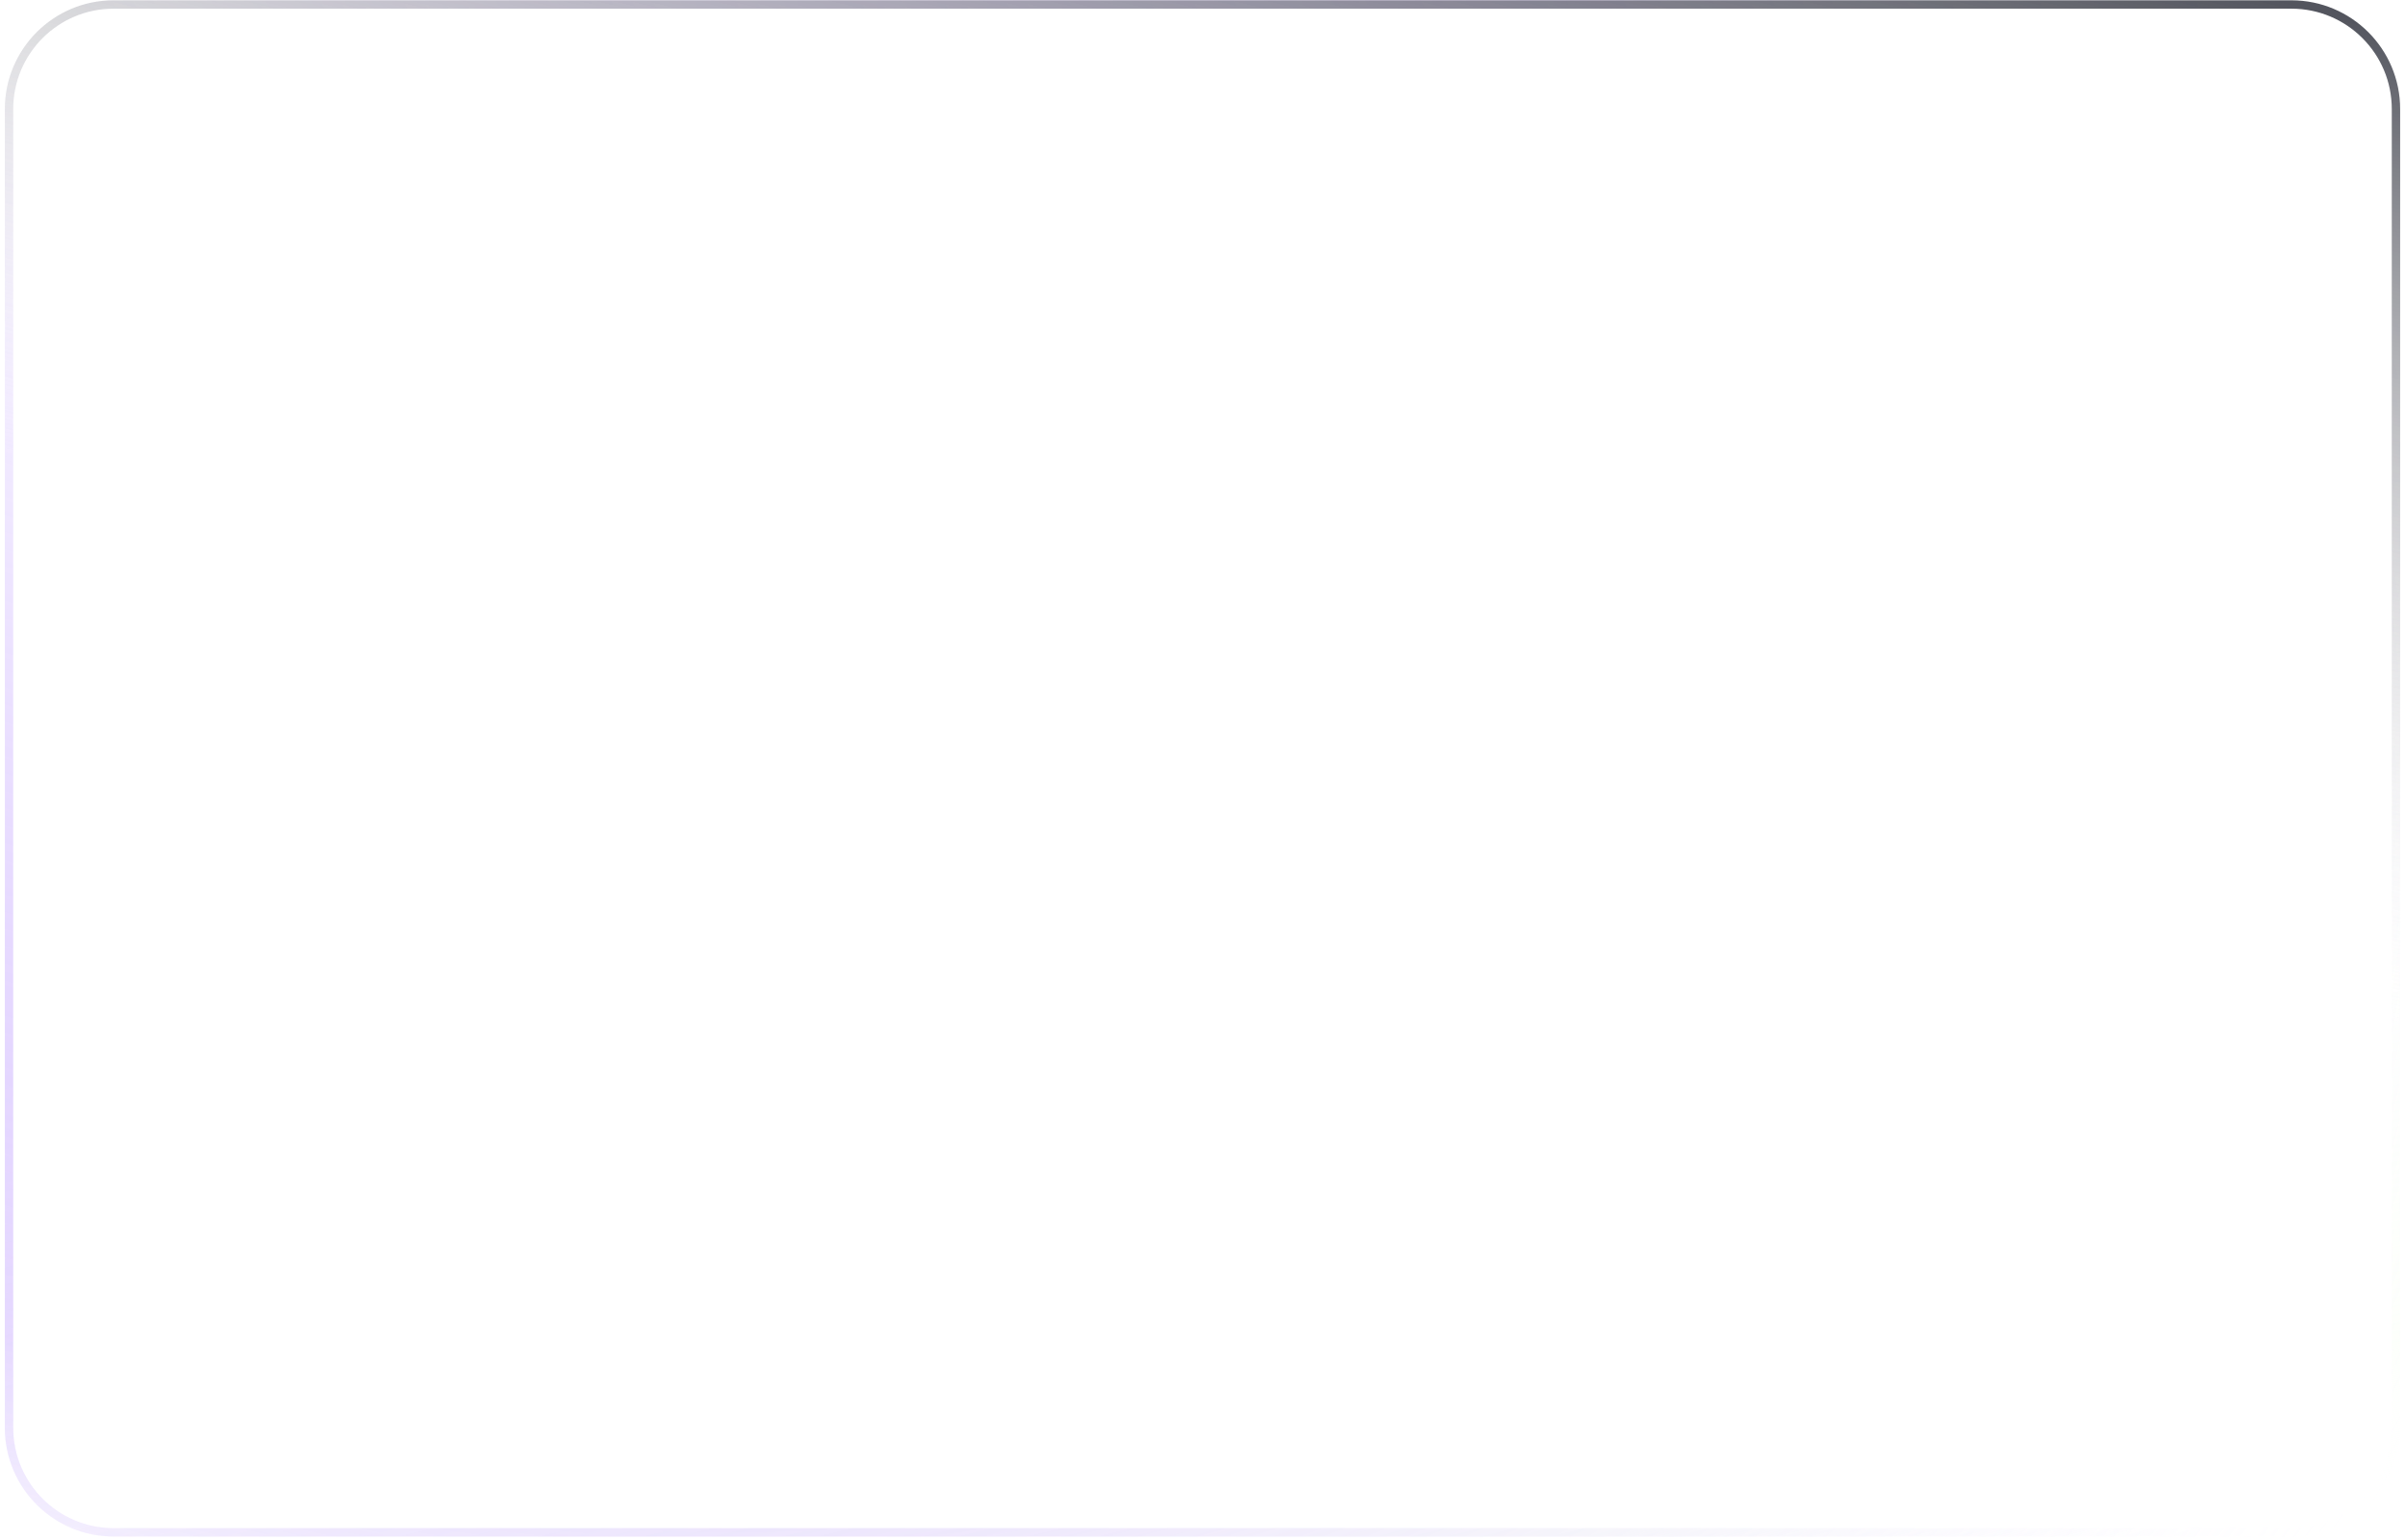
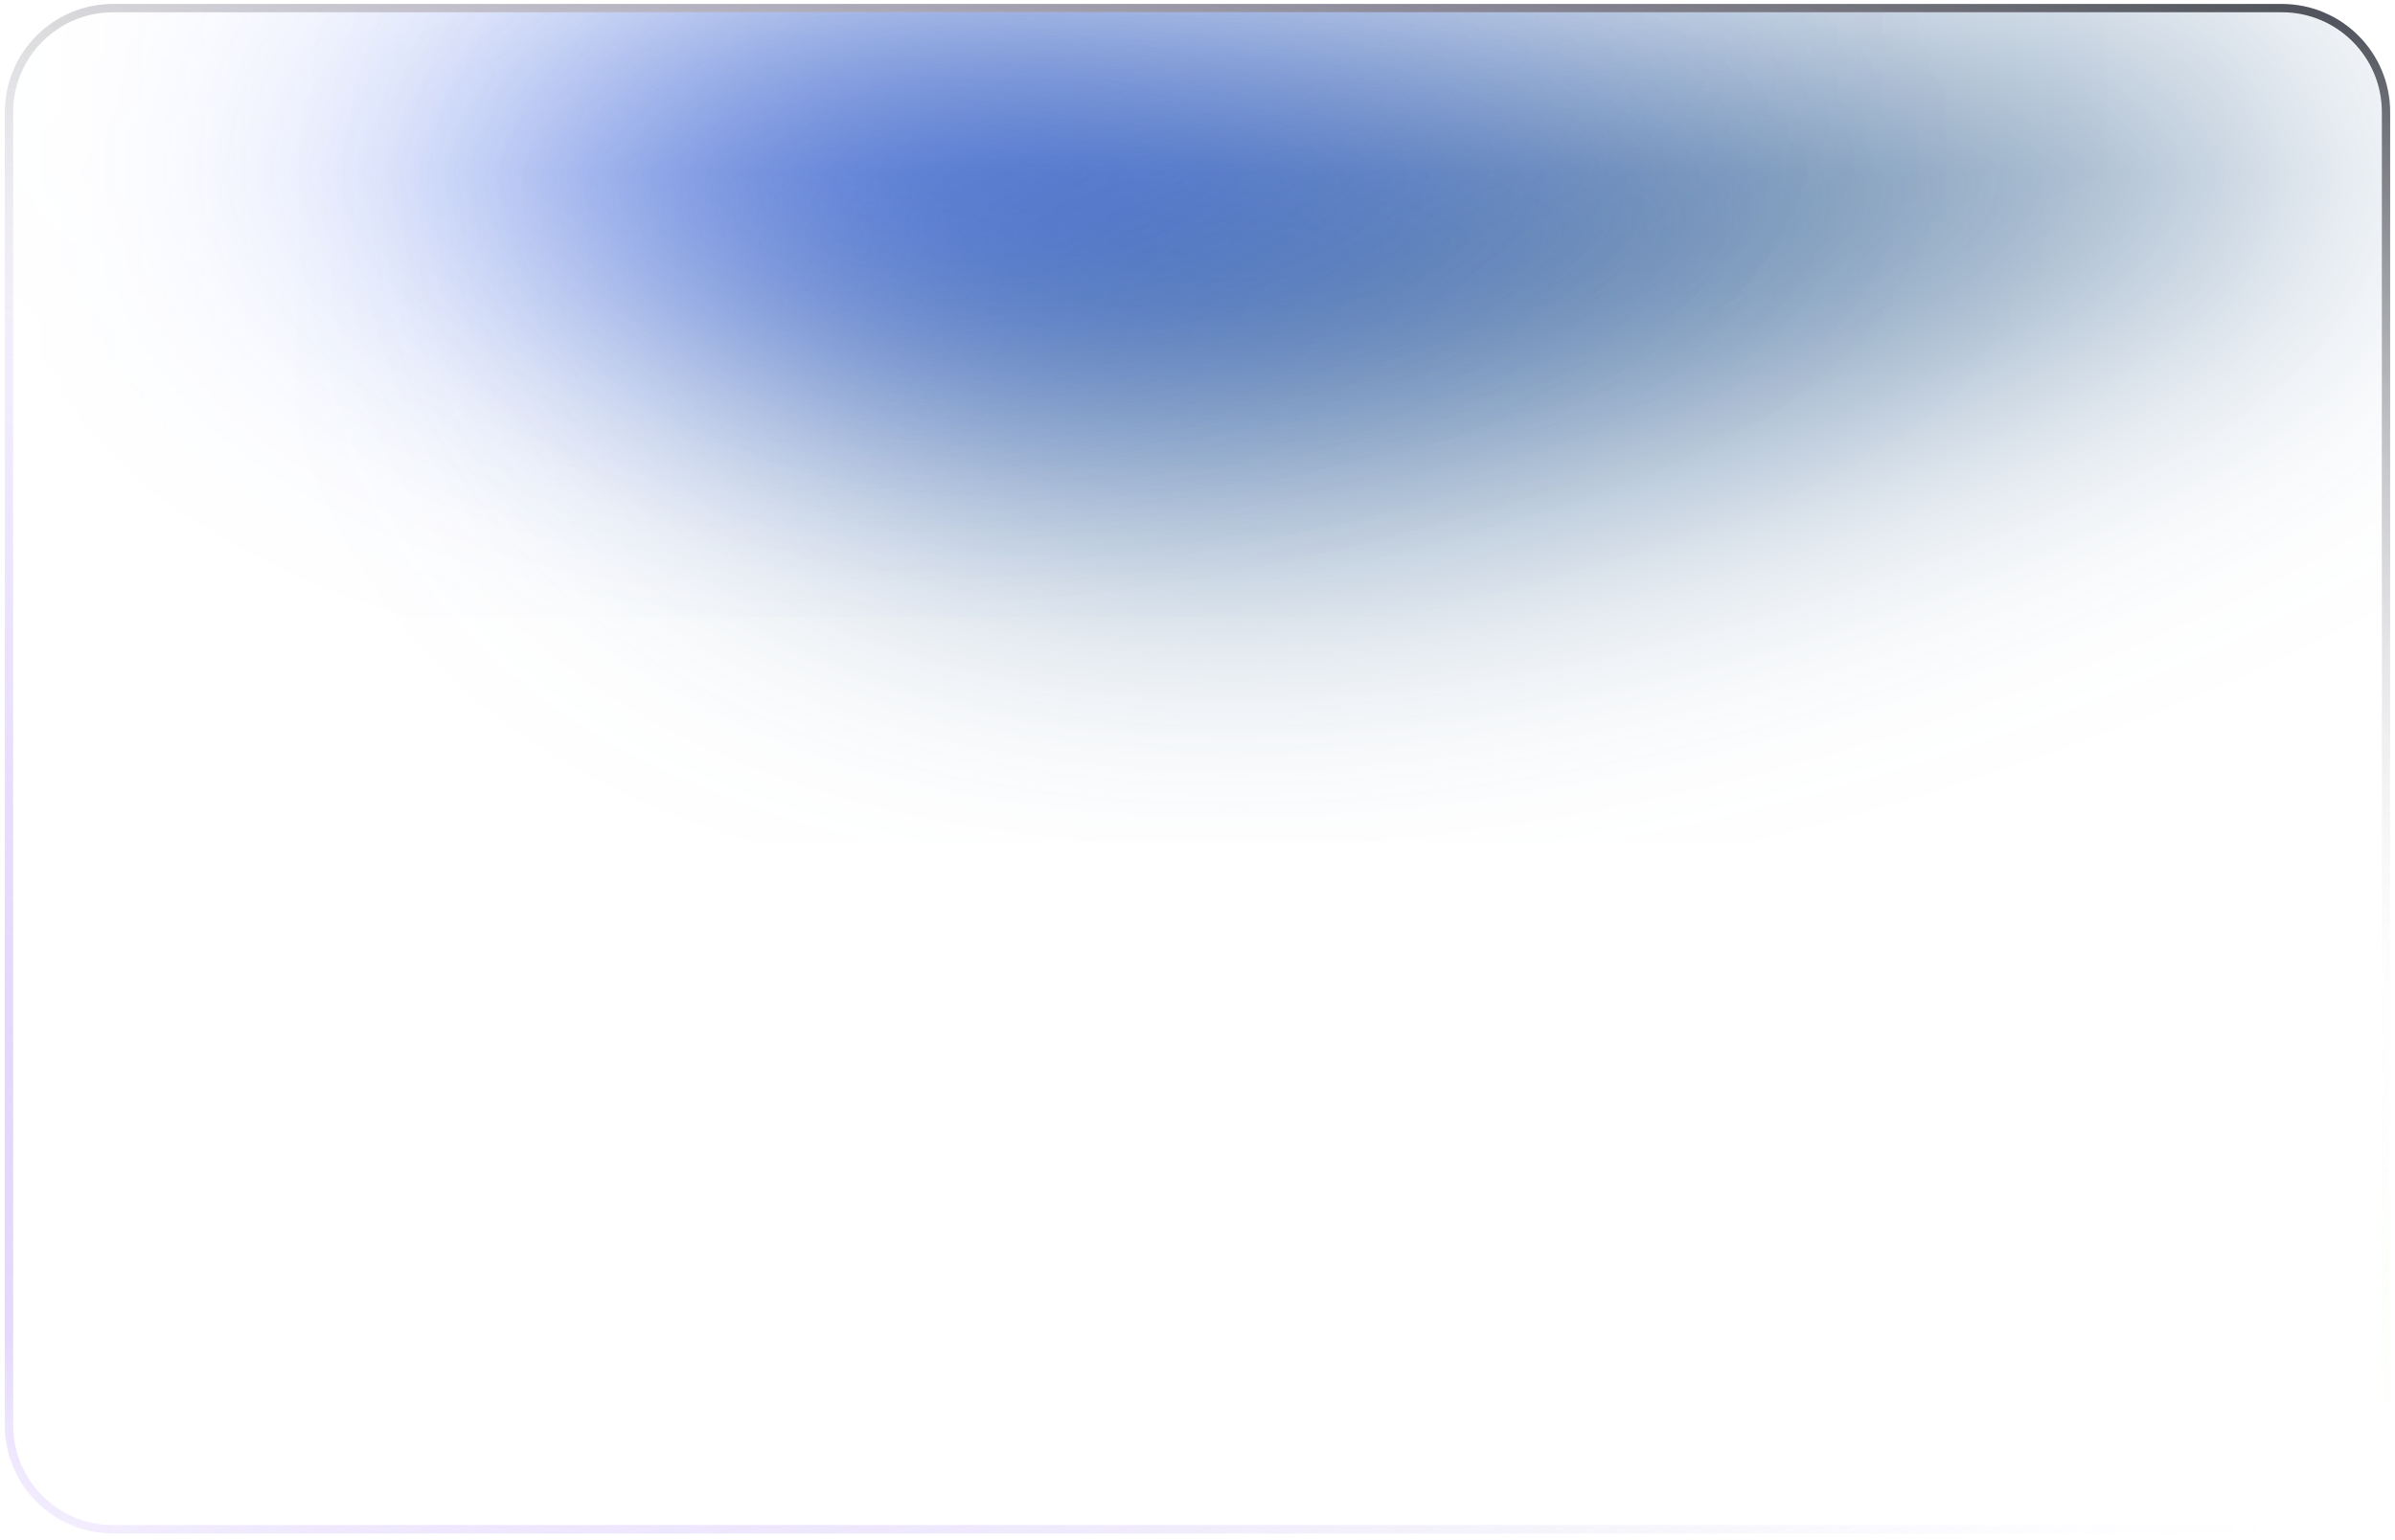
- <svg xmlns="http://www.w3.org/2000/svg" width="364" height="233" viewBox="0 0 364 233" fill="none">
-   <g filter="url(#filter0_b_48_3)">
-     <rect x="2" y="1.314" width="360" height="230" rx="15.193" fill="url(#paint0_linear_48_3)" />
-     <rect x="1.367" y="0.68" width="361.266" height="231.266" rx="15.826" stroke="url(#paint1_radial_48_3)" stroke-width="1.266" />
-     <rect x="1.367" y="0.68" width="361.266" height="231.266" rx="15.826" stroke="url(#paint2_linear_48_3)" stroke-opacity="0.4" stroke-width="1.266" />
-     <rect x="1.367" y="0.68" width="361.266" height="231.266" rx="15.826" stroke="url(#paint3_linear_48_3)" stroke-width="1.266" />
+ <svg xmlns="http://www.w3.org/2000/svg" width="364" height="234" viewBox="0 0 364 234" fill="none">
+   <g filter="url(#filter0_b_802_59)">
+     <rect x="2" y="1.867" width="360" height="230" rx="15.193" fill="url(#paint0_linear_802_59)" />
+     <rect x="1.367" y="1.234" width="361.266" height="231.266" rx="15.826" stroke="url(#paint1_radial_802_59)" stroke-width="1.266" />
+     <rect x="1.367" y="1.234" width="361.266" height="231.266" rx="15.826" stroke="url(#paint2_linear_802_59)" stroke-opacity="0.4" stroke-width="1.266" />
+     <rect x="1.367" y="1.234" width="361.266" height="231.266" rx="15.826" stroke="url(#paint3_linear_802_59)" stroke-width="1.266" />
+   </g>
+   <mask id="mask0_802_59" style="mask-type:alpha" maskUnits="userSpaceOnUse" x="2" y="1" width="360" height="231">
+     <rect x="2" y="1.867" width="360" height="230" rx="15.401" fill="#16084C" />
+   </mask>
+   <g mask="url(#mask0_802_59)">
+     <g filter="url(#filter1_f_802_59)">
+       <path d="M453.518 -133.639C475.881 -87.486 416.166 -11.625 320.142 35.802C224.118 83.228 128.147 84.261 105.784 38.108C83.421 -8.045 143.136 -83.906 239.16 -131.333C335.184 -178.76 431.156 -179.792 453.518 -133.639Z" fill="#436D99" />
+     </g>
+     <g filter="url(#filter2_f_802_59)">
+       <path d="M401.134 -167.889C423.497 -121.736 363.783 -45.875 267.758 1.552C171.734 48.978 75.763 50.011 53.4 3.858C31.038 -42.295 90.752 -118.157 186.776 -165.583C282.8 -213.01 378.772 -214.042 401.134 -167.889Z" fill="#2D57F2" />
+     </g>
  </g>
  <defs>
-     <filter id="filter0_b_48_3" x="-22.175" y="-22.862" width="408.35" height="278.35" filterUnits="userSpaceOnUse" color-interpolation-filters="sRGB">
+     <filter id="filter0_b_802_59" x="-22.175" y="-22.308" width="408.35" height="278.35" filterUnits="userSpaceOnUse" color-interpolation-filters="sRGB">
      <feFlood flood-opacity="0" result="BackgroundImageFix" />
-       <feGaussianBlur in="BackgroundImage" stdDeviation="11.454" />
-       <feComposite in2="SourceAlpha" operator="in" result="effect1_backgroundBlur_48_3" />
-       <feBlend mode="normal" in="SourceGraphic" in2="effect1_backgroundBlur_48_3" result="shape" />
+       <feGaussianBlur in="BackgroundImageFix" stdDeviation="11.454" />
+       <feComposite in2="SourceAlpha" operator="in" result="effect1_backgroundBlur_802_59" />
+       <feBlend mode="normal" in="SourceGraphic" in2="effect1_backgroundBlur_802_59" result="shape" />
    </filter>
-     <linearGradient id="paint0_linear_48_3" x1="2" y1="1.314" x2="130.405" y2="323.589" gradientUnits="userSpaceOnUse">
+     <filter id="filter1_f_802_59" x="45.263" y="-223.419" width="468.777" height="351.306" filterUnits="userSpaceOnUse" color-interpolation-filters="sRGB">
+       <feFlood flood-opacity="0" result="BackgroundImageFix" />
+       <feBlend mode="normal" in="SourceGraphic" in2="BackgroundImageFix" result="shape" />
+       <feGaussianBlur stdDeviation="27.914" result="effect1_foregroundBlur_802_59" />
+     </filter>
+     <filter id="filter2_f_802_59" x="-7.121" y="-257.669" width="468.777" height="351.306" filterUnits="userSpaceOnUse" color-interpolation-filters="sRGB">
+       <feFlood flood-opacity="0" result="BackgroundImageFix" />
+       <feBlend mode="normal" in="SourceGraphic" in2="BackgroundImageFix" result="shape" />
+       <feGaussianBlur stdDeviation="27.914" result="effect1_foregroundBlur_802_59" />
+     </filter>
+     <linearGradient id="paint0_linear_802_59" x1="2" y1="1.867" x2="130.405" y2="324.142" gradientUnits="userSpaceOnUse">
      <stop stop-color="white" stop-opacity="0.4" />
      <stop offset="1" stop-color="white" stop-opacity="0" />
    </linearGradient>
-     <radialGradient id="paint1_radial_48_3" cx="0" cy="0" r="1" gradientUnits="userSpaceOnUse" gradientTransform="translate(2 1.31352) rotate(32.5741) scale(427.2 269.348)">
+     <radialGradient id="paint1_radial_802_59" cx="0" cy="0" r="1" gradientUnits="userSpaceOnUse" gradientTransform="translate(2 1.86723) rotate(32.5741) scale(427.2 269.348)">
      <stop stop-color="white" stop-opacity="0.7" />
      <stop offset="0.677" stop-color="#B691FF" stop-opacity="0.4" />
      <stop offset="1" stop-color="white" stop-opacity="0" />
    </radialGradient>
-     <linearGradient id="paint2_linear_48_3" x1="351.951" y1="227.48" x2="316.94" y2="83.5" gradientUnits="userSpaceOnUse">
+     <linearGradient id="paint2_linear_802_59" x1="351.951" y1="228.034" x2="316.94" y2="84.054" gradientUnits="userSpaceOnUse">
      <stop stop-color="white" stop-opacity="0.32" />
      <stop offset="0.141" stop-color="#F9FFF5" />
      <stop offset="1" stop-color="white" stop-opacity="0" />
    </linearGradient>
-     <linearGradient id="paint3_linear_48_3" x1="357.631" y1="3.056" x2="323.401" y2="147.961" gradientUnits="userSpaceOnUse">
+     <linearGradient id="paint3_linear_802_59" x1="357.631" y1="3.61" x2="323.401" y2="148.515" gradientUnits="userSpaceOnUse">
      <stop stop-color="#53555E" />
      <stop offset="1" stop-color="white" stop-opacity="0" />
    </linearGradient>
  </defs>
</svg>
